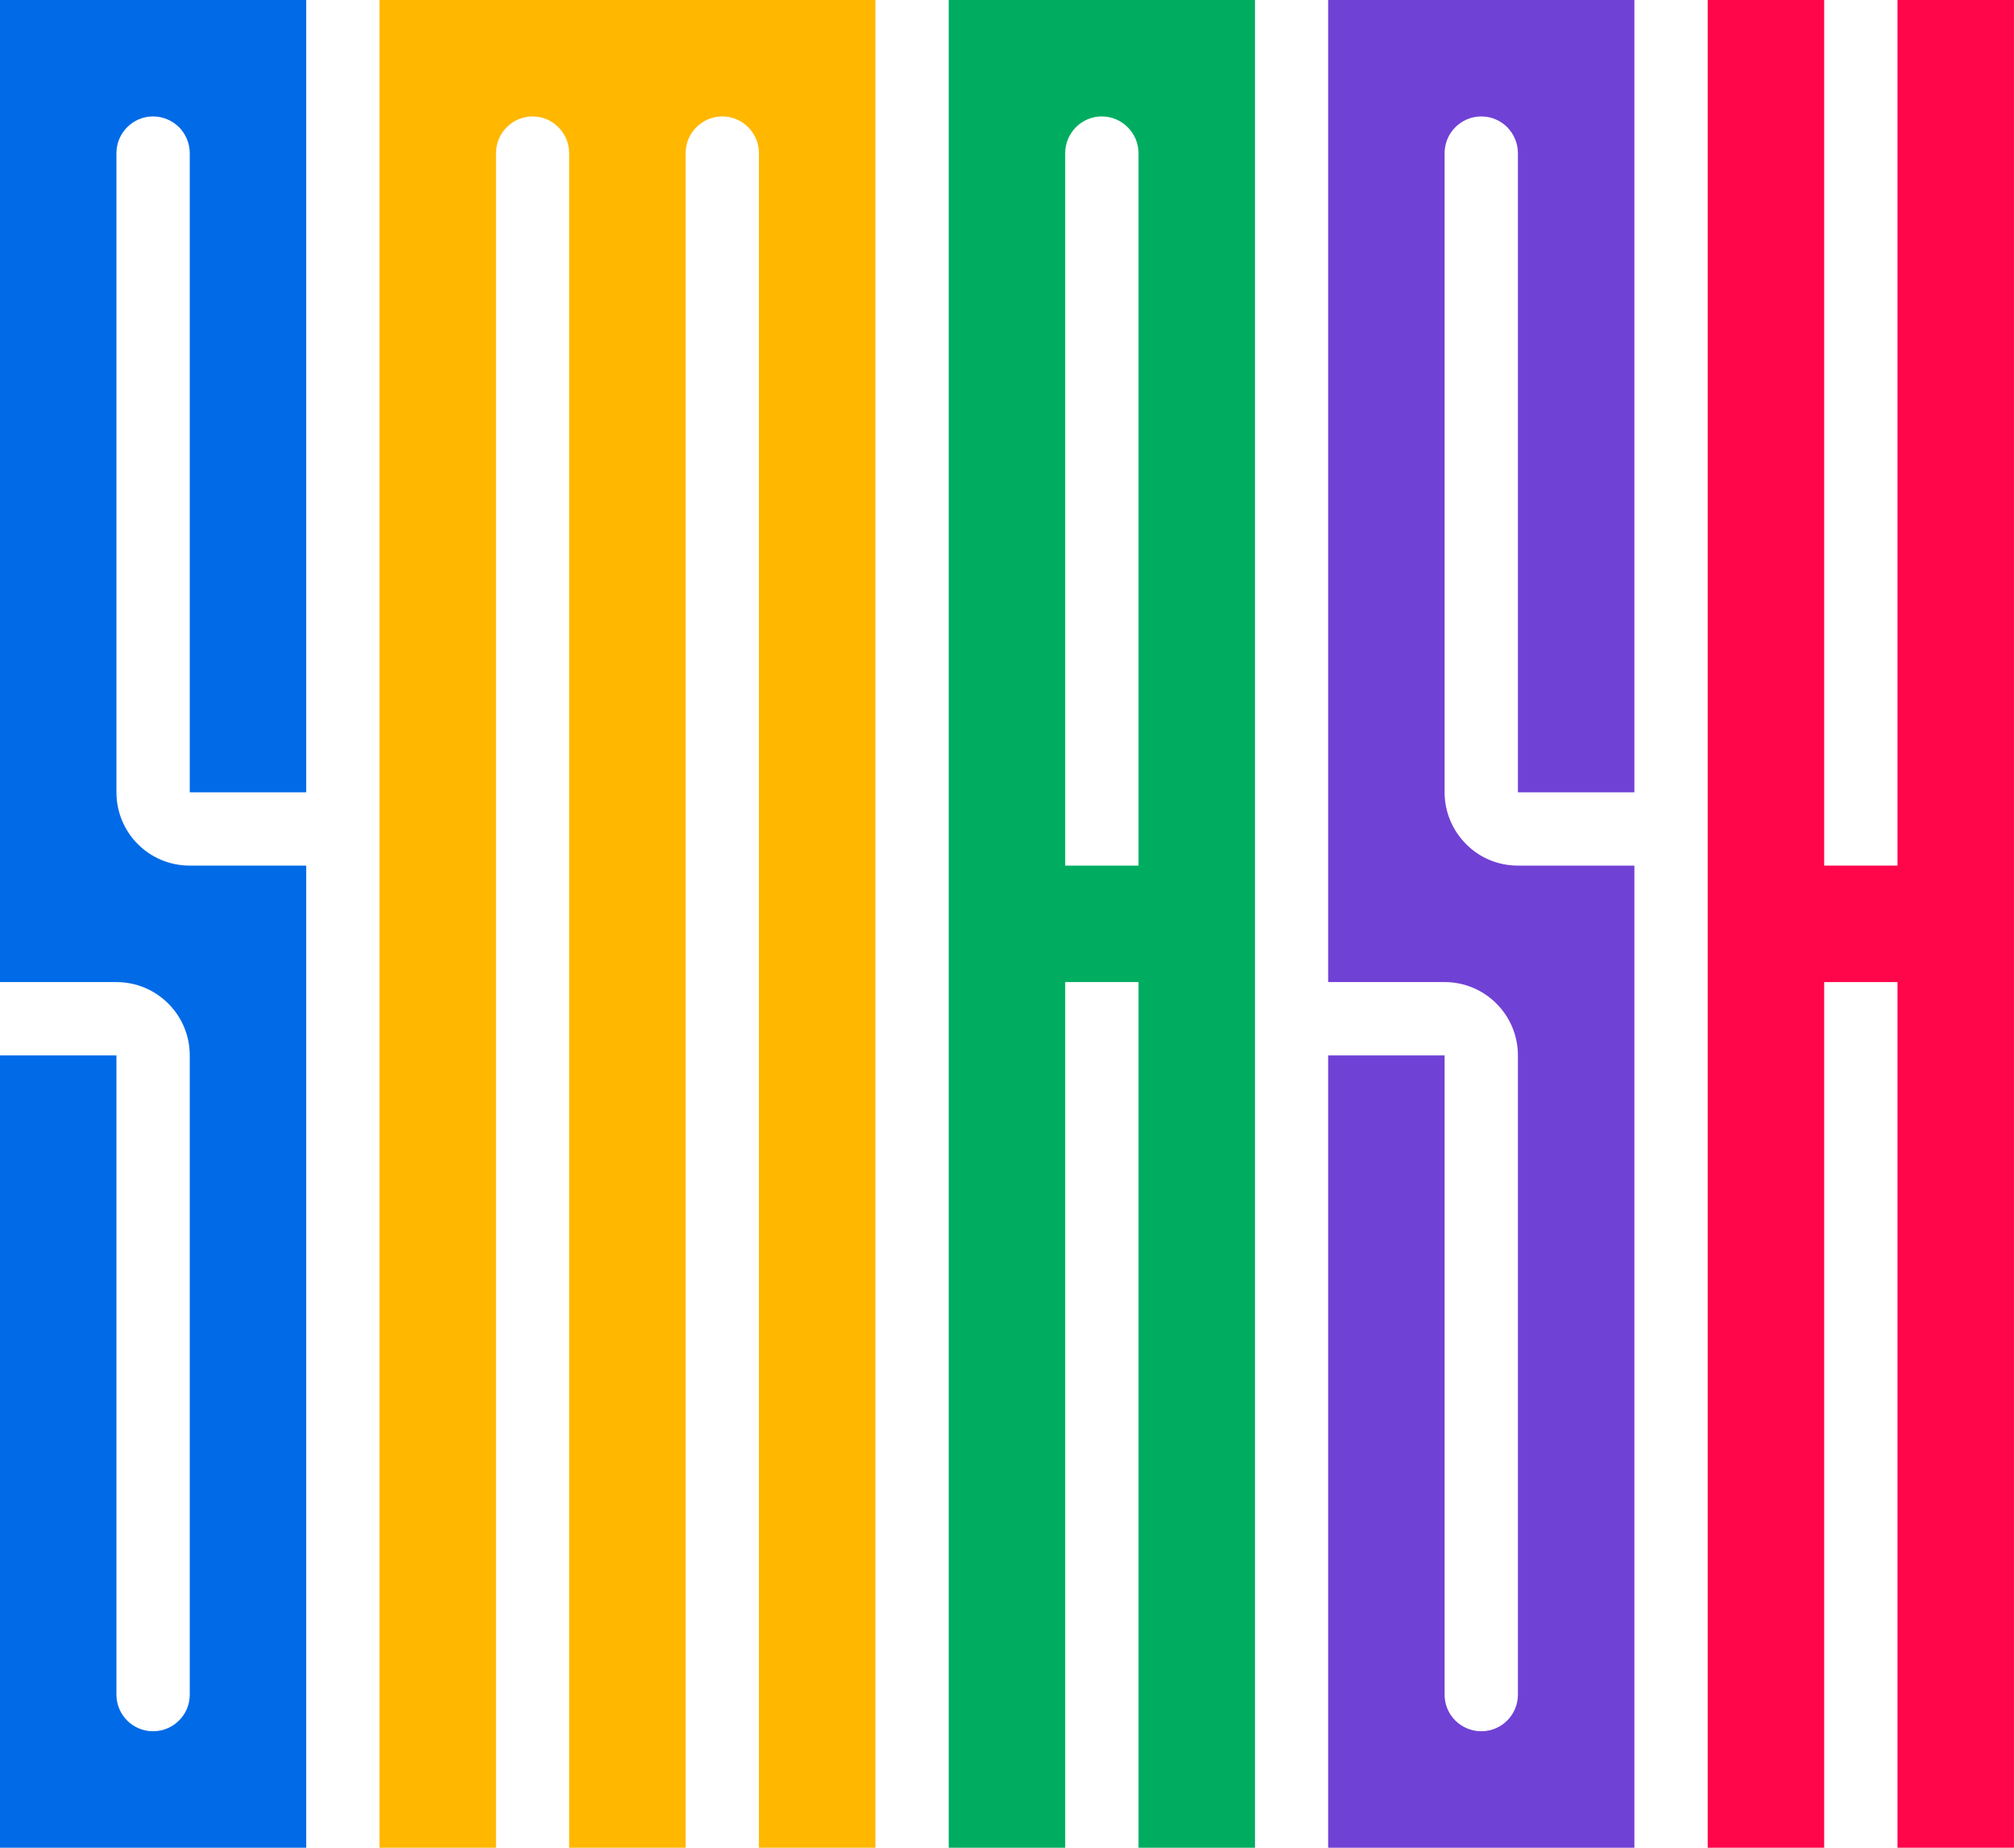
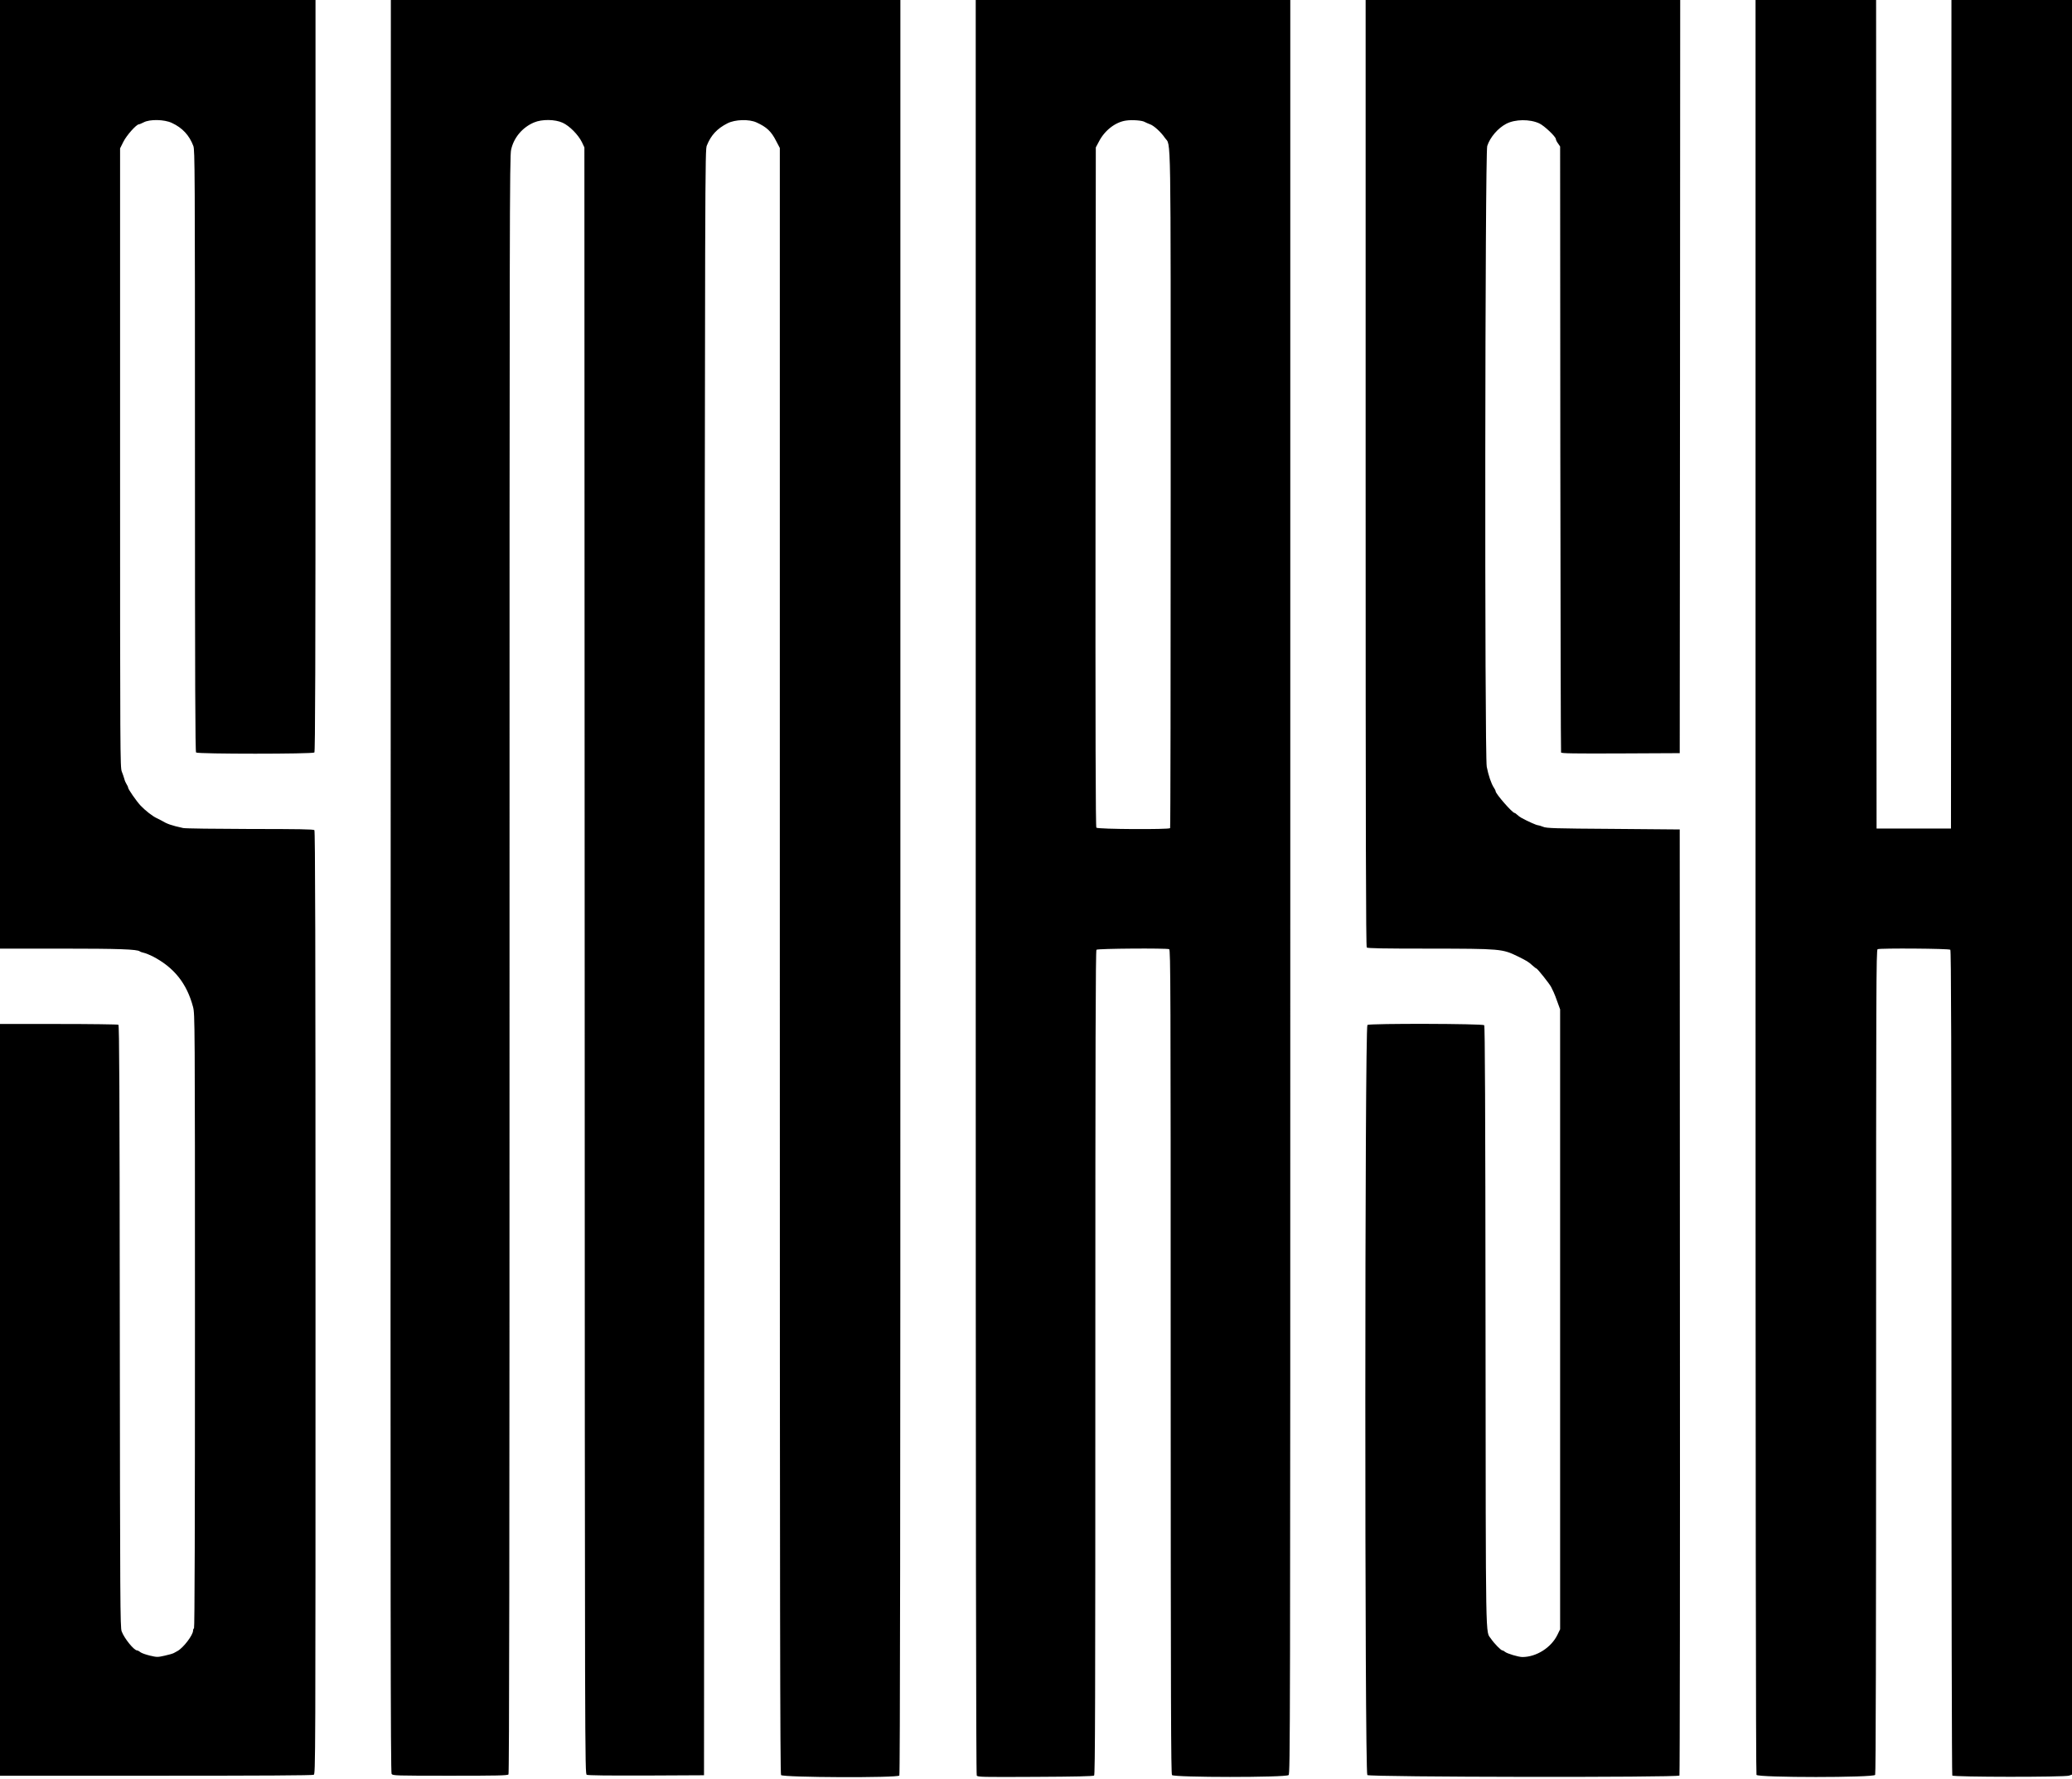
- <svg xmlns="http://www.w3.org/2000/svg" viewBox="265.16 287.84 549.69 504.32" role="img" aria-label="SMASH">
-   <path fill="#006ae7" d="M 348.74 504.09 L 348.74 287.83 L 265.15 287.83 L 265.15 555.89 L 296.94 555.89 C 308.01 555.89 316.95 564.87 316.95 575.90 L 316.95 750.38 C 316.95 755.90 312.48 760.37 306.92 760.37 C 301.41 760.37 296.94 755.90 296.94 750.38 L 296.94 575.90 L 265.15 575.90 L 265.15 792.16 L 348.74 792.16 L 348.74 524.10 L 316.95 524.10 C 311.44 524.10 306.42 521.89 302.79 518.25 C 299.16 514.62 296.94 509.60 296.94 504.09 L 296.94 329.65 C 296.94 324.14 301.41 319.62 306.92 319.62 C 309.68 319.62 312.19 320.75 314.03 322.55 C 315.82 324.39 316.95 326.89 316.95 329.65 L 316.95 504.09 Z M 348.74 504.09 " />
-   <path fill="#ffb700" d="M 504.09 287.83 L 504.09 792.16 L 472.30 792.16 L 472.30 329.65 C 472.30 324.14 467.83 319.62 462.32 319.62 C 456.76 319.62 452.29 324.14 452.29 329.65 L 452.29 792.16 L 420.50 792.16 L 420.50 329.65 C 420.50 324.14 416.03 319.62 410.52 319.62 C 405.01 319.62 400.54 324.14 400.54 329.65 L 400.54 792.16 L 368.75 792.16 L 368.75 287.83 Z M 504.09 287.83 " />
-   <path fill="#00ad60" d="M 555.89 524.10 L 555.89 329.65 C 555.89 324.14 560.36 319.62 565.87 319.62 C 568.63 319.62 571.14 320.75 572.93 322.55 C 574.77 324.39 575.90 326.89 575.90 329.65 L 575.90 524.10 Z M 524.10 287.83 L 524.10 792.16 L 555.89 792.16 L 555.89 555.89 L 575.90 555.89 L 575.90 792.16 L 607.69 792.16 L 607.69 287.83 Z M 524.10 287.83 " />
-   <path fill="#ff054a" d="M 814.84 287.83 L 814.84 792.16 L 783.05 792.16 L 783.05 555.89 L 763.04 555.89 L 763.04 792.16 L 731.25 792.16 L 731.25 287.83 L 763.04 287.83 L 763.04 524.10 L 783.05 524.10 L 783.05 287.83 Z M 814.84 287.83 " />
-   <path fill="#7041d5" d="M 679.45 504.09 L 679.45 329.65 C 679.45 326.89 678.32 324.39 676.53 322.55 C 674.73 320.75 672.23 319.62 669.47 319.62 C 663.91 319.62 659.44 324.14 659.44 329.65 L 659.44 504.09 C 659.44 509.60 661.70 514.62 665.33 518.25 C 668.92 521.89 673.94 524.10 679.45 524.10 L 711.24 524.10 L 711.24 792.16 L 627.66 792.16 L 627.66 575.90 L 659.44 575.90 L 659.44 750.38 C 659.44 755.90 663.91 760.37 669.47 760.37 C 674.98 760.37 679.45 755.90 679.45 750.38 L 679.45 575.90 C 679.45 564.87 670.51 555.89 659.44 555.89 L 627.66 555.89 L 627.66 287.83 L 711.24 287.83 L 711.24 504.09 Z M 679.45 504.09 " />
+ <svg xmlns="http://www.w3.org/2000/svg" viewBox="0 0 2200 1888" role="img" aria-label="SMASH">
+   <g transform="translate(0,1888) scale(0.1,-0.1)" fill="currentColor">
+     <path d="M0 13845 l0 -5035 653 0 c612 0 803 -7 831 -29 6 -5 26 -12 45 -16 18 -4 58 -20 90 -36 229 -118 365 -289 431 -539 19 -74 20 -125 20 -3332 0 -2161 -3 -3259 -10 -3263 -6 -3 -10 -14 -10 -24 0 -48 -103 -183 -165 -217 -11 -6 -29 -15 -40 -22 -11 -6 -55 -19 -98 -28 -75 -17 -82 -16 -155 1 -42 10 -88 26 -101 36 -13 11 -29 19 -35 19 -33 0 -136 127 -164 202 -16 40 -17 295 -20 3237 -2 2524 -5 3197 -15 3203 -6 4 -292 8 -634 8 l-623 0 0 -3990 0 -3990 1656 0 c1122 0 1662 3 1675 10 19 11 19 78 19 5013 0 3878 -3 5006 -12 5015 -9 9 -175 12 -683 12 -368 1 -688 5 -710 10 -130 29 -168 42 -235 82 -8 4 -29 15 -46 23 -45 21 -122 81 -172 134 -46 50 -132 174 -132 191 0 6 -7 22 -16 35 -9 14 -20 39 -24 57 -5 18 -17 53 -27 78 -17 43 -18 177 -18 3330 l0 3285 35 70 c33 67 138 185 164 185 6 0 29 10 51 21 65 35 220 32 300 -6 112 -52 185 -131 228 -245 16 -43 17 -254 17 -3236 0 -2468 3 -3193 12 -3202 17 -17 1239 -17 1256 0 9 9 12 912 12 4000 l0 3988 -1675 0 -1675 0 0 -5035z M4148 9474 c-3 -7730 -1 -9410 10 -9425 13 -18 39 -19 621 -19 500 0 611 2 620 14 8 10 11 2253 11 8593 0 7963 1 8586 17 8654 28 128 120 237 243 289 84 36 223 34 304 -3 74 -34 165 -127 204 -205 l27 -57 3 -8632 c2 -8540 2 -8632 22 -8643 13 -7 221 -9 632 -8 l613 3 5 8625 c5 8581 6 8625 25 8675 44 110 109 180 219 236 81 41 229 46 309 9 106 -48 156 -94 207 -195 l40 -76 0 -8628 c0 -6886 3 -8631 13 -8644 19 -26 1240 -31 1256 -5 8 13 11 2687 11 9433 l0 9415 -2705 0 -2705 0 -2 -9406z M10360 9465 c0 -6746 3 -9420 11 -9433 10 -16 51 -17 622 -14 423 2 615 6 624 14 11 9 13 779 13 4382 0 3387 3 4375 12 4384 13 13 740 18 772 6 15 -6 16 -401 16 -4378 1 -3672 3 -4374 14 -4389 20 -26 1209 -27 1238 0 17 15 18 369 18 9430 l0 9413 -1670 0 -1670 0 0 -9415z m1795 8120 c11 -6 36 -17 55 -24 40 -13 117 -83 159 -145 66 -95 61 203 61 -3742 0 -1967 -2 -3580 -6 -3585 -9 -16 -769 -12 -783 5 -8 10 -11 946 -9 3617 l3 3604 33 62 c61 119 175 207 287 223 64 10 174 2 200 -15z M14500 13857 c0 -3893 3 -5026 12 -5035 9 -9 169 -12 658 -12 766 -1 780 -2 945 -82 99 -49 113 -58 153 -94 20 -18 40 -34 44 -34 11 0 143 -167 158 -198 7 -15 18 -38 25 -52 7 -14 26 -61 41 -105 l29 -80 0 -3290 0 -3290 -28 -58 c-66 -137 -224 -237 -373 -237 -41 0 -164 37 -184 55 -9 8 -22 15 -28 15 -15 0 -88 75 -121 124 -59 90 -55 -156 -58 3315 -2 2330 -6 3188 -14 3198 -15 17 -1208 20 -1240 3 -29 -16 -30 -7937 -1 -7963 25 -22 3300 -27 3314 -5 4 7 7 2270 5 5028 l-2 5015 -705 6 c-625 4 -710 7 -745 22 -22 9 -47 16 -56 17 -15 0 -105 40 -173 77 -15 8 -37 24 -47 34 -10 10 -23 19 -27 19 -24 0 -202 204 -202 231 0 6 -8 23 -18 37 -28 42 -58 130 -76 222 -24 123 -19 6517 5 6590 30 93 114 190 202 236 94 49 250 51 351 4 52 -24 176 -141 176 -167 0 -8 10 -29 23 -46 l22 -32 2 -3210 c2 -1765 5 -3216 8 -3223 3 -10 135 -12 632 -10 l628 3 3 3998 2 3997 -1670 0 -1670 0 0 -5023z M18640 9469 c0 -6468 3 -9416 10 -9430 17 -30 1243 -30 1260 0 7 14 10 1396 10 4389 0 3976 1 4370 16 4376 32 12 759 7 772 -6 9 -9 12 -997 12 -4382 0 -2404 4 -4377 9 -4384 10 -17 1191 -18 1240 -1 l31 11 0 9419 0 9419 -640 0 -640 0 -2 -4397 -3 -4398 -395 0 -395 0 -3 4398 -2 4397 -640 0 -640 0 0 -9411z" />
+   </g>
</svg>
